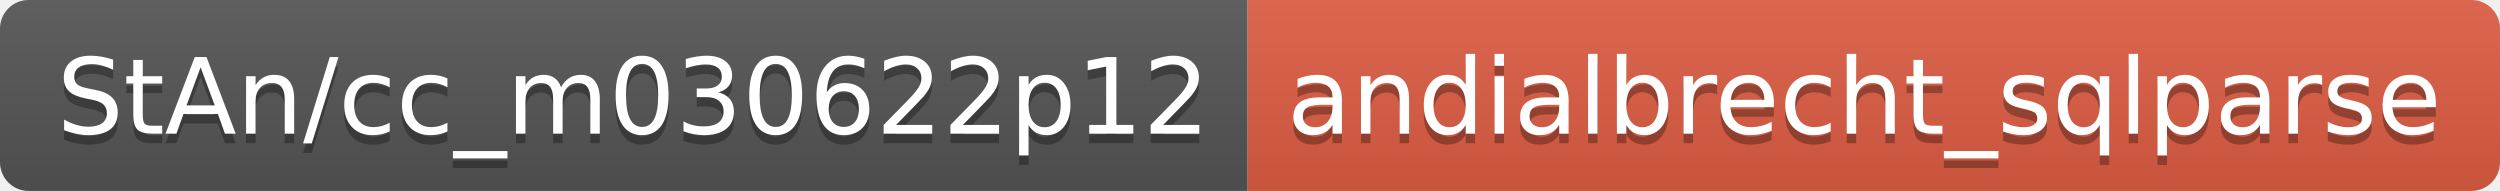
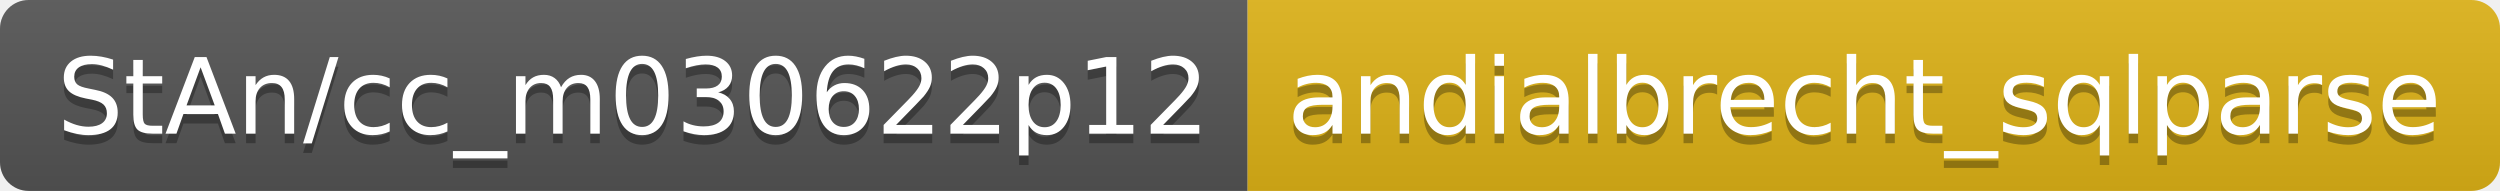
<svg xmlns="http://www.w3.org/2000/svg" width="261.9" height="20">
  <linearGradient id="smooth" x2="0" y2="100%">
    <stop offset="0" stop-color="#bbb" stop-opacity=".1" />
    <stop offset="1" stop-opacity=".1" />
  </linearGradient>
  <clipPath id="round">
    <rect width="261.9" height="20" rx="3" fill="#fff" />
  </clipPath>
  <g clip-path="url(#round)">
    <rect width="130.7" height="20" fill="#555" />
-     <rect x="130.7" width="131.2" height="20" fill="#e05d44" />
+     <rect x="130.7" width="131.2" height="20" fill="#dfb317" />
    <rect width="261.9" height="20" fill="url(#smooth)" />
  </g>
  <g fill="#fff" text-anchor="middle" font-family="DejaVu Sans,Verdana,Geneva,sans-serif" font-size="110">
    <text x="663.5" y="150" fill="#010101" fill-opacity=".3" transform="scale(0.1)" textLength="1207.0" lengthAdjust="spacing">StAn/cc_m030622p12</text>
    <text x="663.5" y="140" transform="scale(0.1)" textLength="1207.0" lengthAdjust="spacing">StAn/cc_m030622p12</text>
    <text x="1953" y="150" fill="#010101" fill-opacity=".3" transform="scale(0.1)" textLength="1212.0" lengthAdjust="spacing">andialbrecht_sqlparse</text>
    <text x="1953" y="140" transform="scale(0.1)" textLength="1212.0" lengthAdjust="spacing">andialbrecht_sqlparse</text>
  </g>
</svg>
